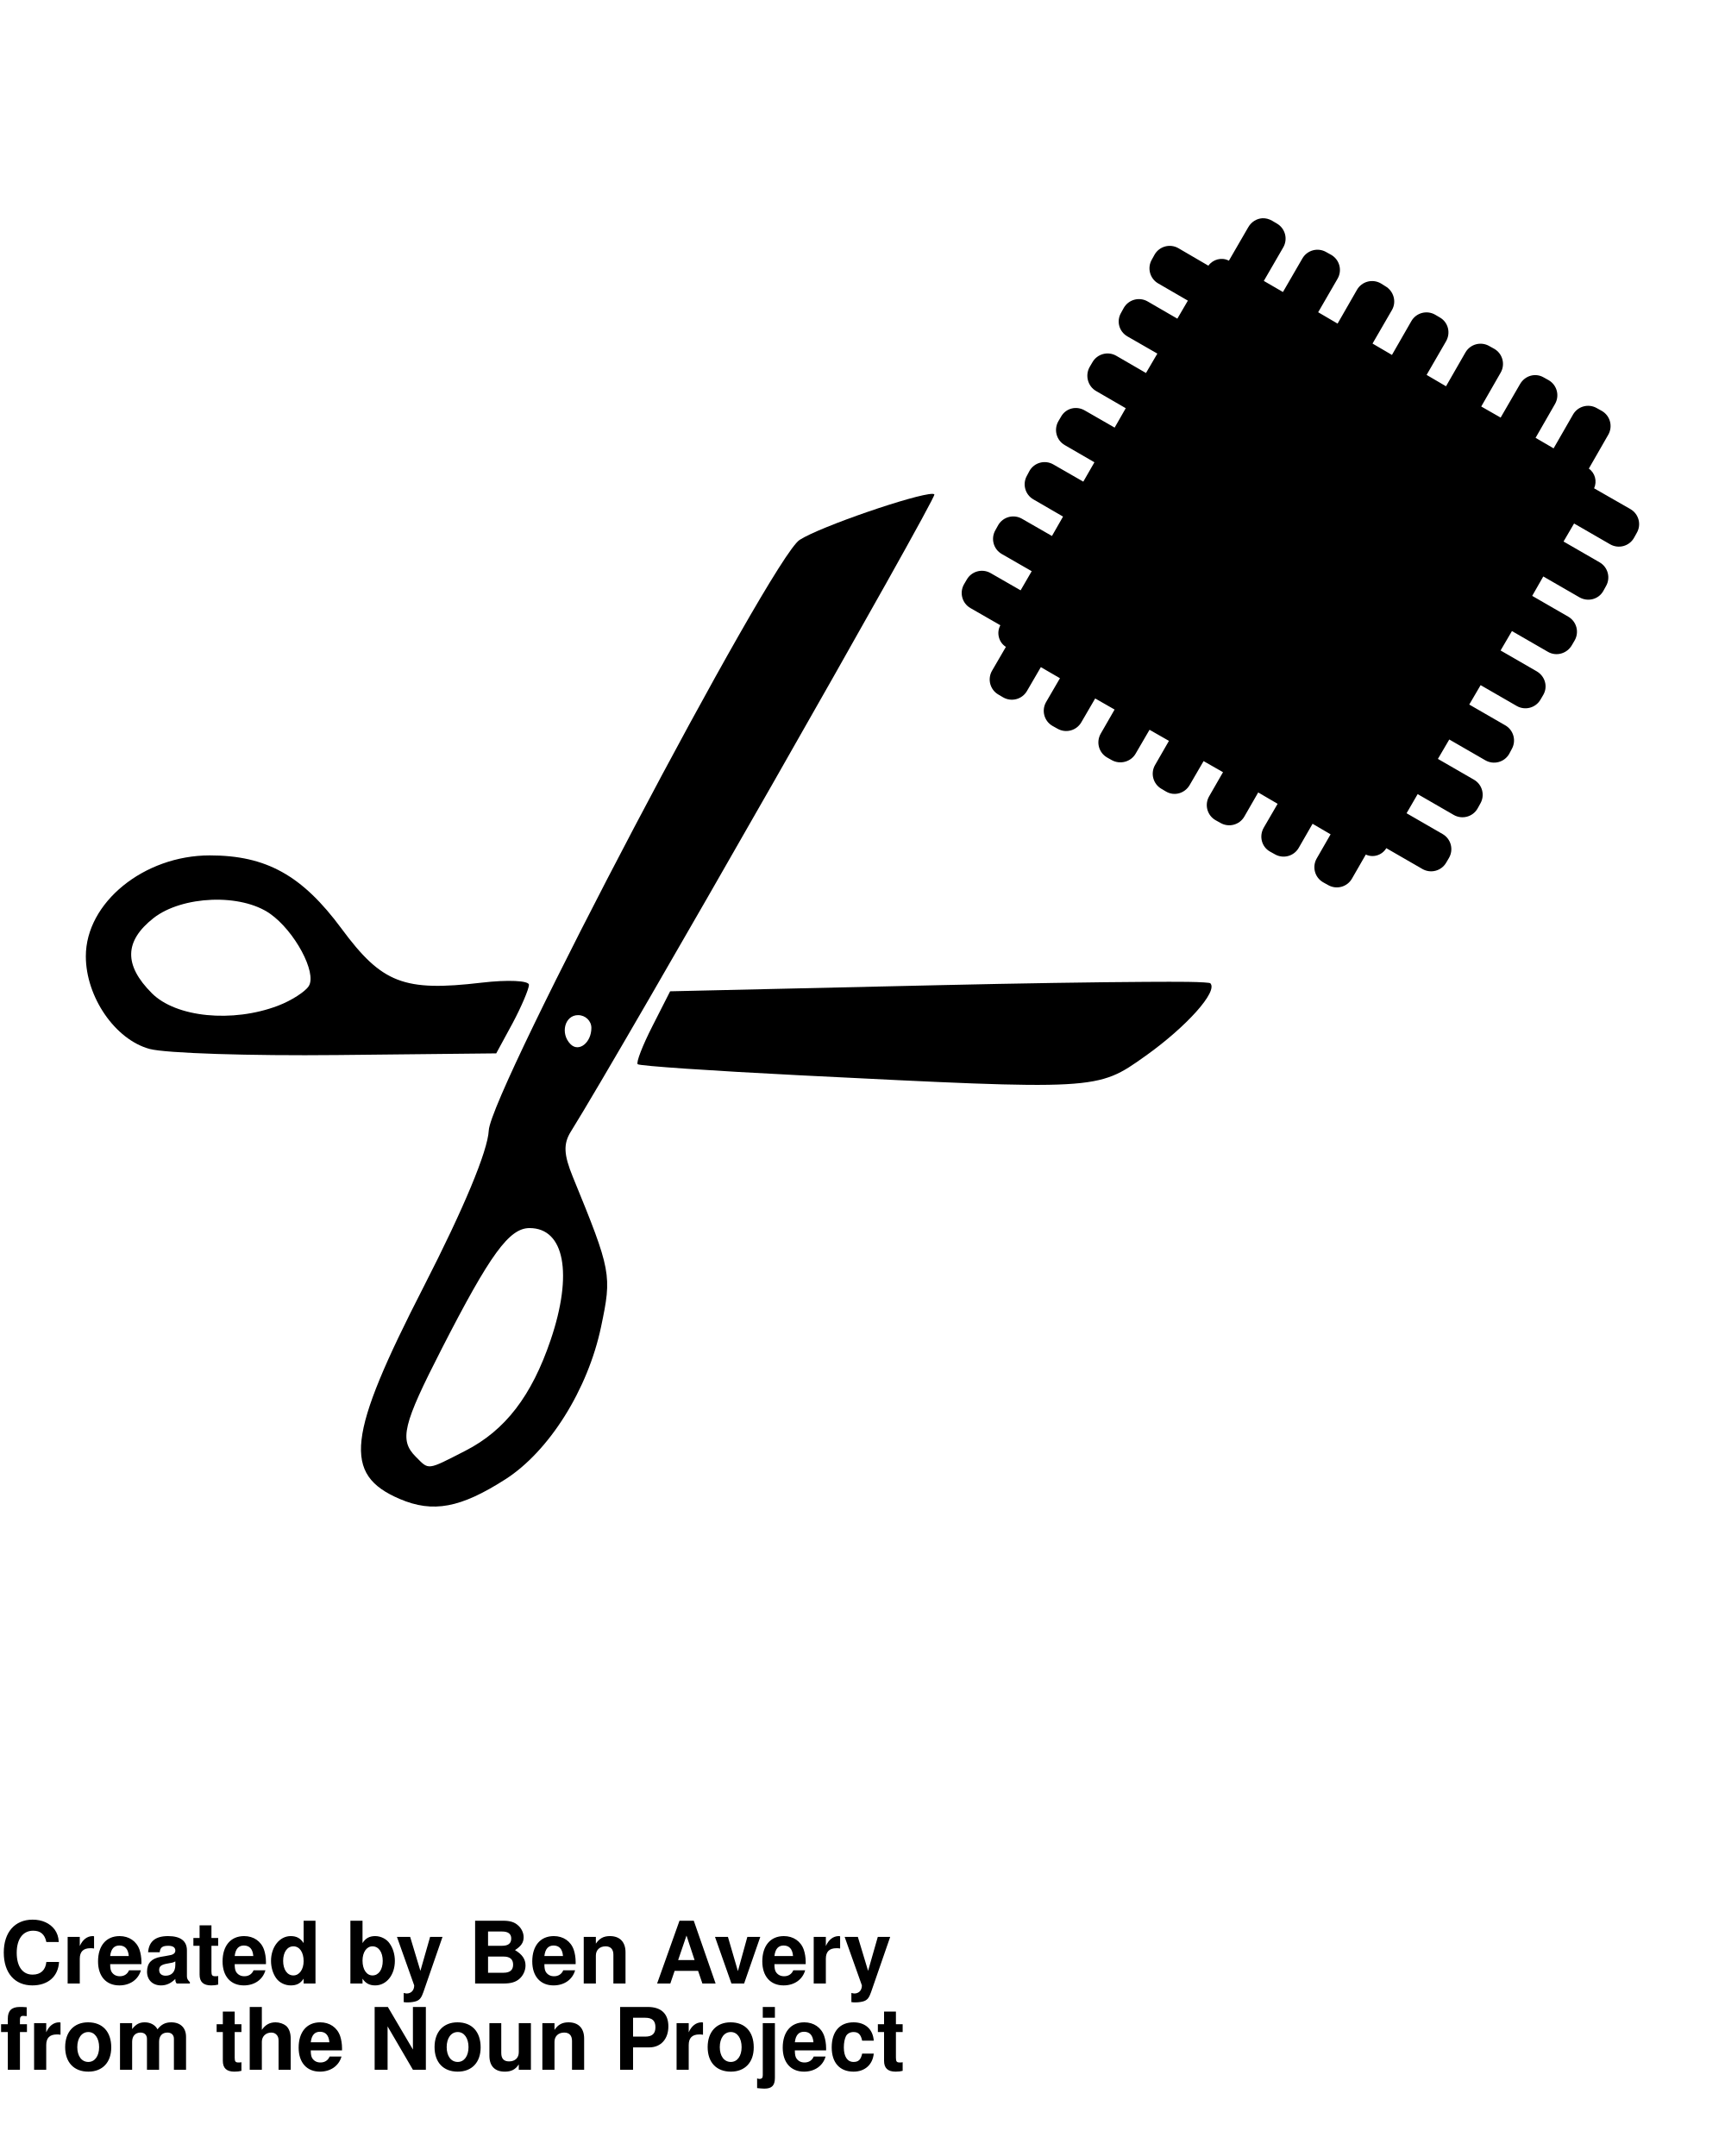
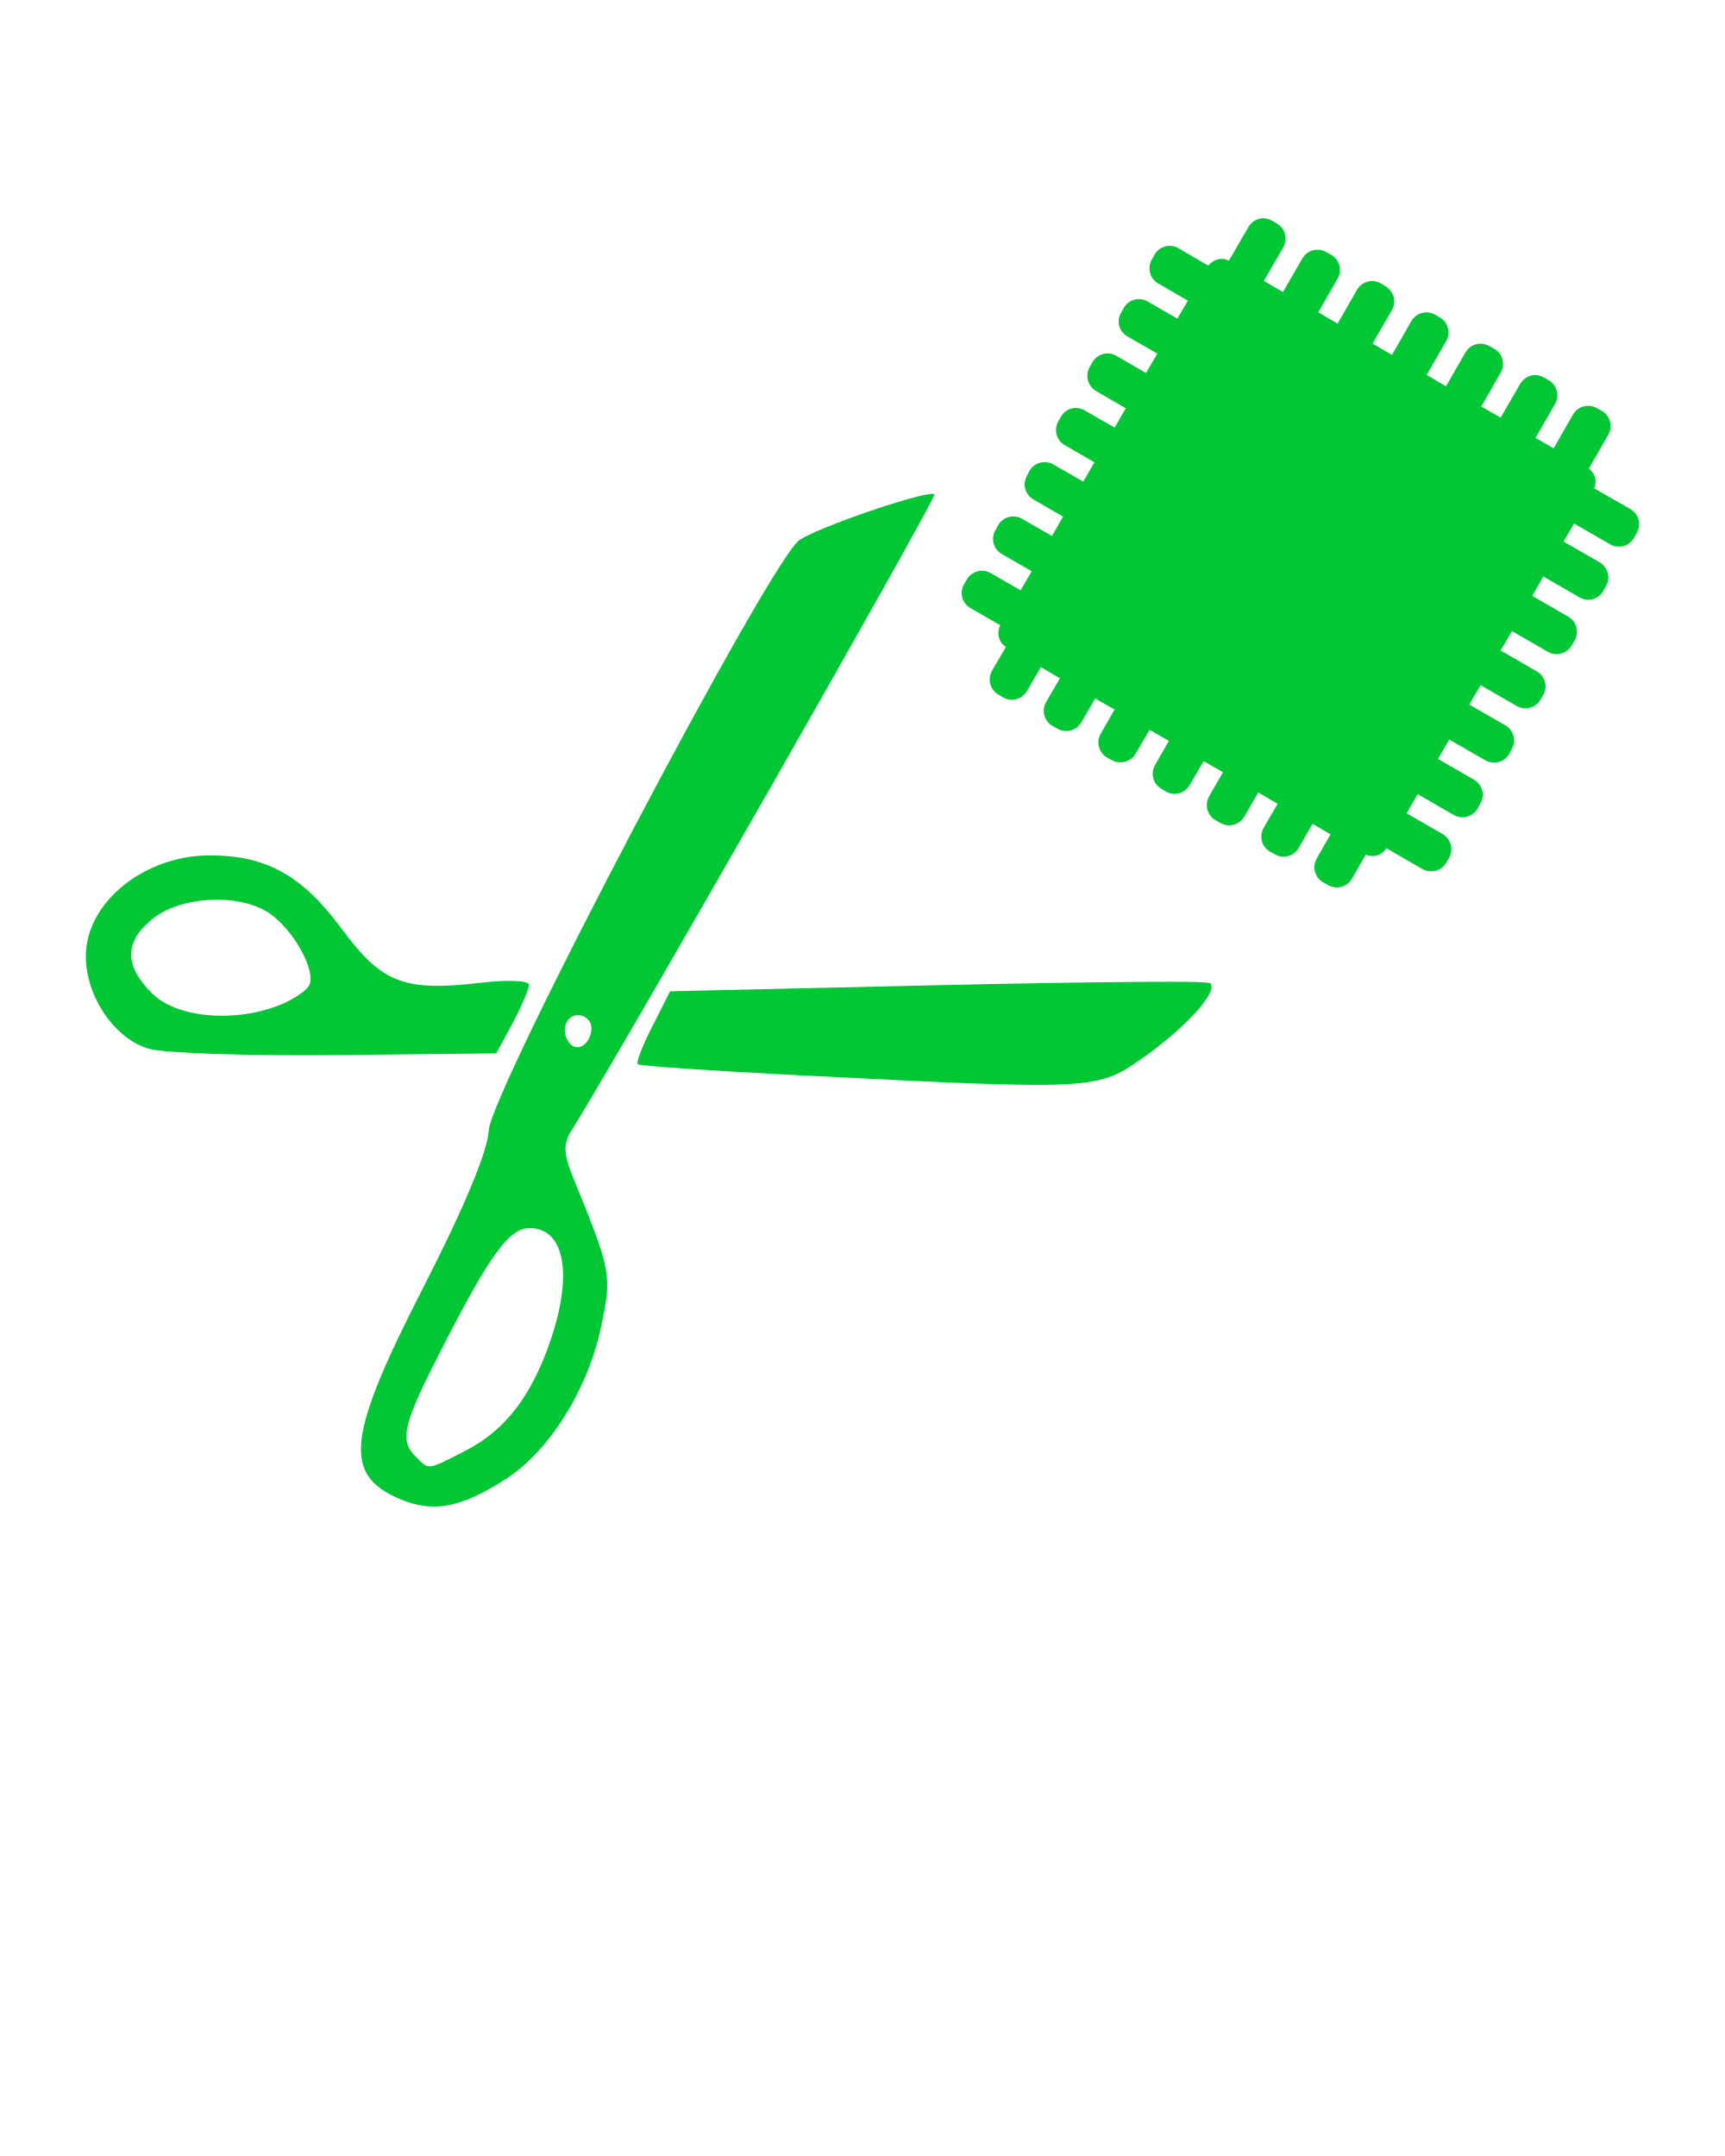
- <svg xmlns="http://www.w3.org/2000/svg" version="1.1" x="0px" y="0px" viewBox="0 0 100 125" enable-background="new 0 0 100 100" xml:space="preserve">
+ <svg xmlns="http://www.w3.org/2000/svg" version="1.1" x="0px" y="0px" viewBox="0 0 100 125" fill="#00C733" enable-background="new 0 0 100 100" xml:space="preserve">
  <path d="M94.517,29.517l-2.105-1.206c0.182-0.404,0.059-0.888-0.306-1.142l1.125-1.961c0.28-0.485,0.115-1.103-0.369-1.383  l-0.29-0.161c-0.484-0.28-1.103-0.115-1.382,0.37l-1.126,1.961l-1.045-0.611l1.126-1.961c0.28-0.485,0.115-1.103-0.37-1.382  l-0.289-0.161c-0.485-0.28-1.086-0.099-1.366,0.386l-1.126,1.945l-1.125-0.643l1.125-1.961c0.28-0.485,0.115-1.103-0.369-1.382  l-0.29-0.161c-0.484-0.28-1.102-0.115-1.382,0.37l-1.126,1.961l-1.125-0.659l1.125-1.945c0.281-0.485,0.132-1.103-0.354-1.383  l-0.273-0.161c-0.484-0.28-1.102-0.115-1.382,0.37l-1.125,1.961l-1.126-0.659l1.126-1.945c0.28-0.484,0.099-1.103-0.387-1.382  l-0.257-0.161c-0.484-0.28-1.103-0.115-1.383,0.37l-1.125,1.961l-1.125-0.659l1.125-1.945c0.28-0.485,0.115-1.103-0.369-1.382  l-0.29-0.161c-0.484-0.28-1.102-0.115-1.382,0.37l-1.126,1.945l-1.109-0.643l1.126-1.945c0.279-0.485,0.115-1.103-0.37-1.382  l-0.273-0.161c-0.182-0.105-0.384-0.158-0.578-0.145c-0.325,0.023-0.629,0.211-0.804,0.515l-1.126,1.945  c-0.409-0.218-0.922-0.082-1.189,0.29l-1.736-1.013c-0.484-0.28-1.103-0.115-1.382,0.37l-0.161,0.29  c-0.279,0.484-0.115,1.103,0.37,1.382l1.72,0.997l-0.61,1.045l-1.721-0.997c-0.484-0.28-1.102-0.115-1.383,0.37l-0.16,0.29  c-0.28,0.484-0.115,1.086,0.369,1.366l1.736,0.997l-0.659,1.125l-1.72-0.997c-0.484-0.28-1.103-0.115-1.383,0.37l-0.16,0.273  c-0.28,0.484-0.115,1.119,0.369,1.398l1.721,0.997l-0.644,1.125l-1.736-0.997c-0.484-0.28-1.086-0.131-1.366,0.354l-0.16,0.273  c-0.28,0.485-0.115,1.103,0.369,1.383l1.721,0.997L62.8,27.925l-1.736-0.997c-0.484-0.28-1.103-0.115-1.382,0.37l-0.145,0.273  c-0.28,0.485-0.115,1.103,0.369,1.382l1.72,0.997l-0.643,1.125l-1.736-0.997c-0.484-0.28-1.103-0.115-1.382,0.37l-0.161,0.29  c-0.28,0.485-0.115,1.103,0.37,1.382l1.735,0.997l-0.643,1.109l-1.736-0.997c-0.484-0.28-1.103-0.115-1.383,0.37l-0.16,0.273  c-0.28,0.485-0.115,1.103,0.369,1.382l1.736,0.997c-0.239,0.431-0.096,0.995,0.321,1.254l-0.804,1.383  c-0.279,0.484-0.114,1.103,0.37,1.382l0.273,0.161c0.484,0.28,1.103,0.115,1.383-0.37l0.804-1.382l1.108,0.643l-0.804,1.382  c-0.279,0.485-0.114,1.103,0.37,1.382l0.289,0.161c0.485,0.28,1.103,0.115,1.383-0.37l0.804-1.382l1.125,0.643l-0.804,1.398  c-0.279,0.485-0.115,1.103,0.37,1.382l0.257,0.145c0.485,0.28,1.119,0.115,1.398-0.37l0.804-1.382l1.126,0.643l-0.804,1.398  c-0.28,0.485-0.115,1.103,0.369,1.383l0.273,0.161c0.484,0.28,1.087,0.099,1.366-0.386l0.804-1.383l1.126,0.643l-0.804,1.399  c-0.28,0.484-0.115,1.103,0.369,1.382l0.289,0.161c0.485,0.28,1.104,0.115,1.383-0.37l0.804-1.398l1.125,0.659l-0.804,1.383  c-0.279,0.485-0.131,1.103,0.354,1.382l0.289,0.161c0.484,0.28,1.103,0.115,1.383-0.37l0.804-1.398l1.045,0.611l-0.804,1.398  c-0.28,0.485-0.115,1.103,0.369,1.382l0.289,0.161c0.485,0.28,1.104,0.115,1.383-0.37l0.804-1.398  c0.426,0.201,0.944,0.04,1.189-0.37l2.09,1.206c0.485,0.28,1.103,0.115,1.383-0.37l0.161-0.273c0.28-0.485,0.114-1.103-0.37-1.382  l-2.09-1.206l0.643-1.109l2.09,1.206c0.485,0.28,1.104,0.115,1.383-0.37l0.161-0.29c0.279-0.484,0.114-1.103-0.37-1.382l-2.09-1.206  l0.659-1.125l2.09,1.206c0.484,0.28,1.103,0.115,1.383-0.37l0.145-0.273c0.279-0.485,0.115-1.103-0.37-1.383l-2.09-1.206  l0.659-1.125l2.09,1.206c0.484,0.28,1.103,0.115,1.383-0.37l0.16-0.273c0.28-0.485,0.1-1.086-0.386-1.367l-2.09-1.206l0.659-1.125  l2.09,1.206c0.485,0.28,1.103,0.099,1.383-0.386l0.16-0.273c0.281-0.485,0.115-1.103-0.369-1.382l-2.09-1.206l0.643-1.125  l2.09,1.206c0.485,0.28,1.103,0.131,1.383-0.354l0.161-0.29c0.28-0.485,0.114-1.103-0.37-1.382l-2.09-1.206l0.611-1.045l2.09,1.206  c0.484,0.28,1.103,0.115,1.382-0.37l0.161-0.29C95.166,30.415,95.002,29.797,94.517,29.517z" />
  <path d="M68.845,56.926c-0.613-0.008-1.426-0.005-2.396,0c-2.908,0.016-7.251,0.083-12.057,0.193l-15.544,0.354l-1.029,2.025  c-0.568,1.114-0.951,2.104-0.852,2.202c0.099,0.1,4.336,0.388,9.42,0.644c17.261,0.867,17.205,0.876,19.998-1.109  c2.411-1.714,4.242-3.764,3.777-4.229C70.129,56.974,69.662,56.937,68.845,56.926z" />
  <path d="M33.093,65.606c2.972-4.758,21.238-36.777,21.074-36.941c-0.018-0.019-0.05-0.032-0.112-0.032  c-0.931-0.007-6.485,1.888-7.699,2.668C44.708,32.36,28.452,63.25,28.334,65.543c-0.061,1.195-1.453,4.53-3.761,9.034  c-4.458,8.698-4.713,10.913-1.399,12.33c1.927,0.823,3.529,0.522,6.125-1.142c2.535-1.624,4.781-5.201,5.546-8.842  c0.632-3.006,0.604-3.215-1.64-8.696C32.682,66.946,32.647,66.321,33.093,65.606z M31.919,77.695  c-1.098,3.235-2.626,5.231-4.935,6.414c-2.258,1.156-2.101,1.13-2.877,0.354c-0.973-0.972-0.76-1.851,1.511-6.285  c2.793-5.452,3.897-6.977,5.08-6.977C32.725,71.201,33.226,73.849,31.919,77.695z M33.511,58.855c0.425,0,0.772,0.332,0.772,0.739  c0,0.859-0.726,1.429-1.206,0.948C32.462,59.928,32.736,58.855,33.511,58.855z" />
  <path d="M29.717,59.321c0.515-0.966,0.937-1.968,0.948-2.219c0.012-0.251-1.223-0.308-2.749-0.129  c-4.506,0.53-5.773,0.04-8.118-3.134c-2.285-3.093-4.368-4.245-7.636-4.245c-3.821,0-7.189,2.743-7.186,5.852  c0.003,2.355,1.698,4.828,3.697,5.369c0.931,0.252,5.838,0.407,10.899,0.354l9.195-0.097L29.717,59.321z M17.902,57.167  c-0.197,0.319-0.994,0.841-1.785,1.142c-2.643,1.005-5.914,0.678-7.314-0.724c-1.63-1.63-1.597-3.024,0.096-4.356  c0.821-0.646,2.098-1.012,3.376-1.061c1.278-0.05,2.546,0.222,3.376,0.804C17.078,53.971,18.381,56.393,17.902,57.167z" />
-   <text x="0" y="115" fill="#000000" font-size="5px" font-weight="bold" font-family="'Helvetica Neue', Helvetica, Arial-Unicode, Arial, Sans-serif">Created by Ben Avery</text>
-   <text x="0" y="120" fill="#000000" font-size="5px" font-weight="bold" font-family="'Helvetica Neue', Helvetica, Arial-Unicode, Arial, Sans-serif">from the Noun Project</text>
</svg>
